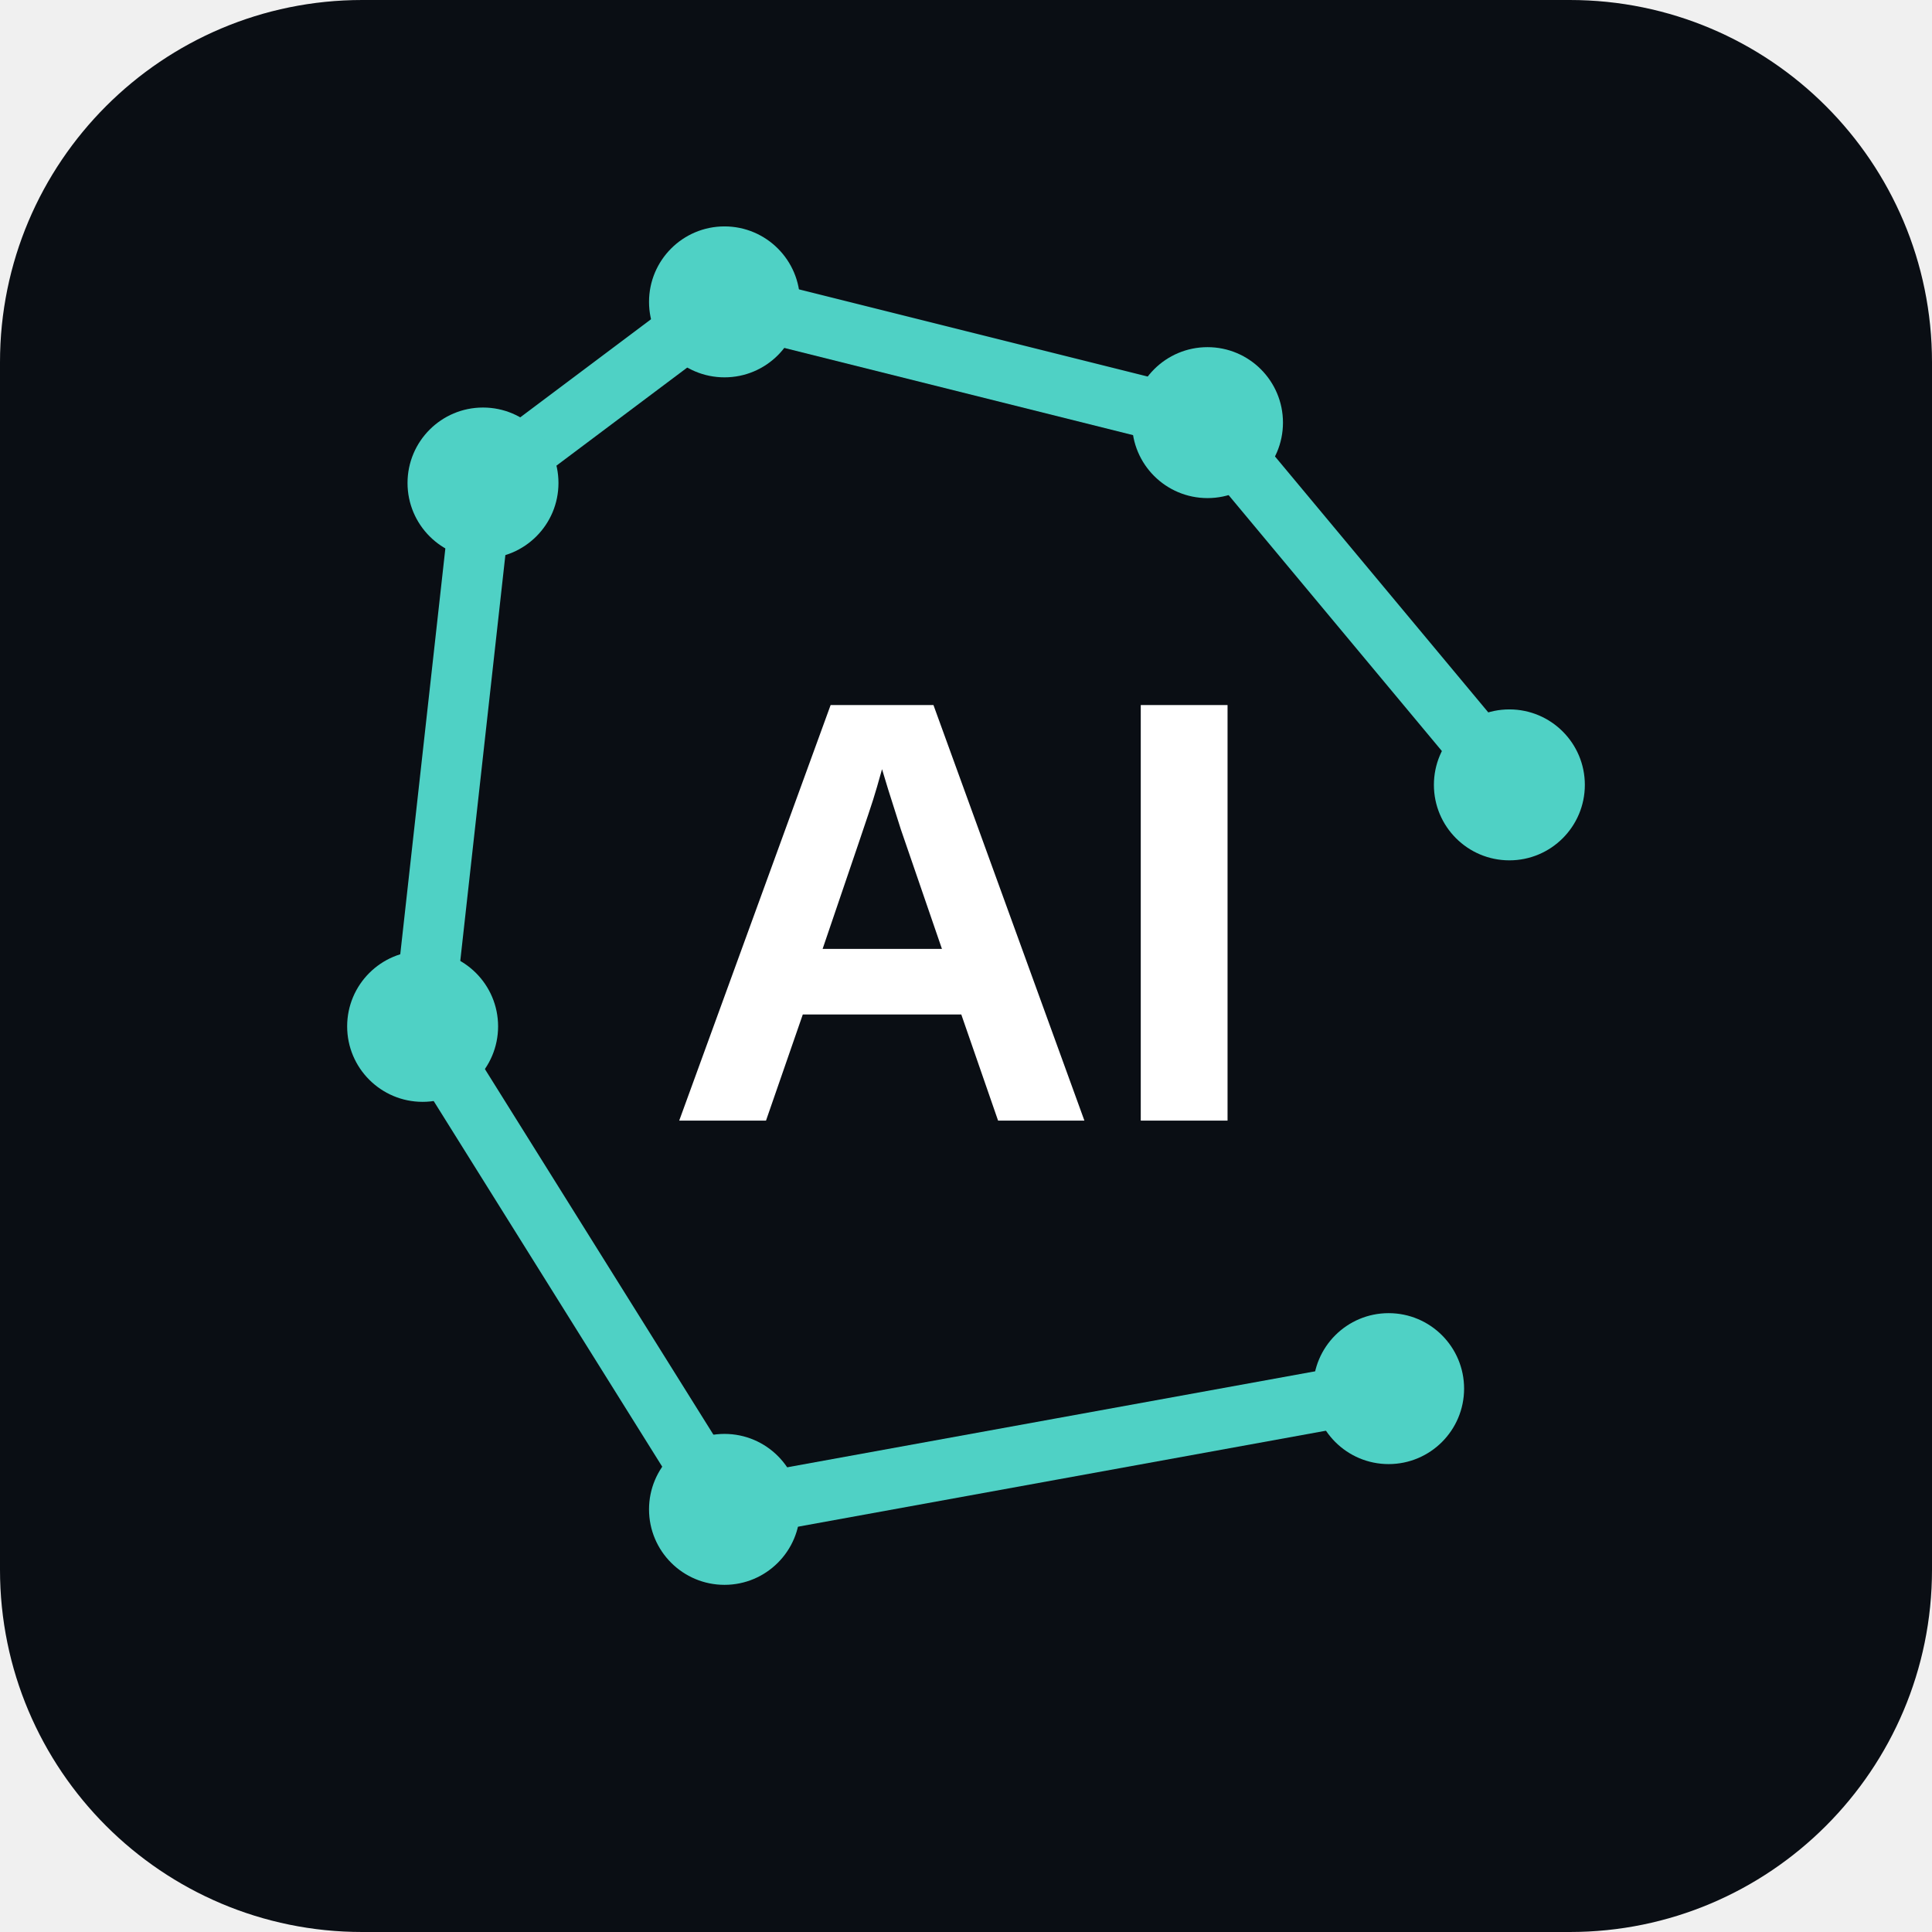
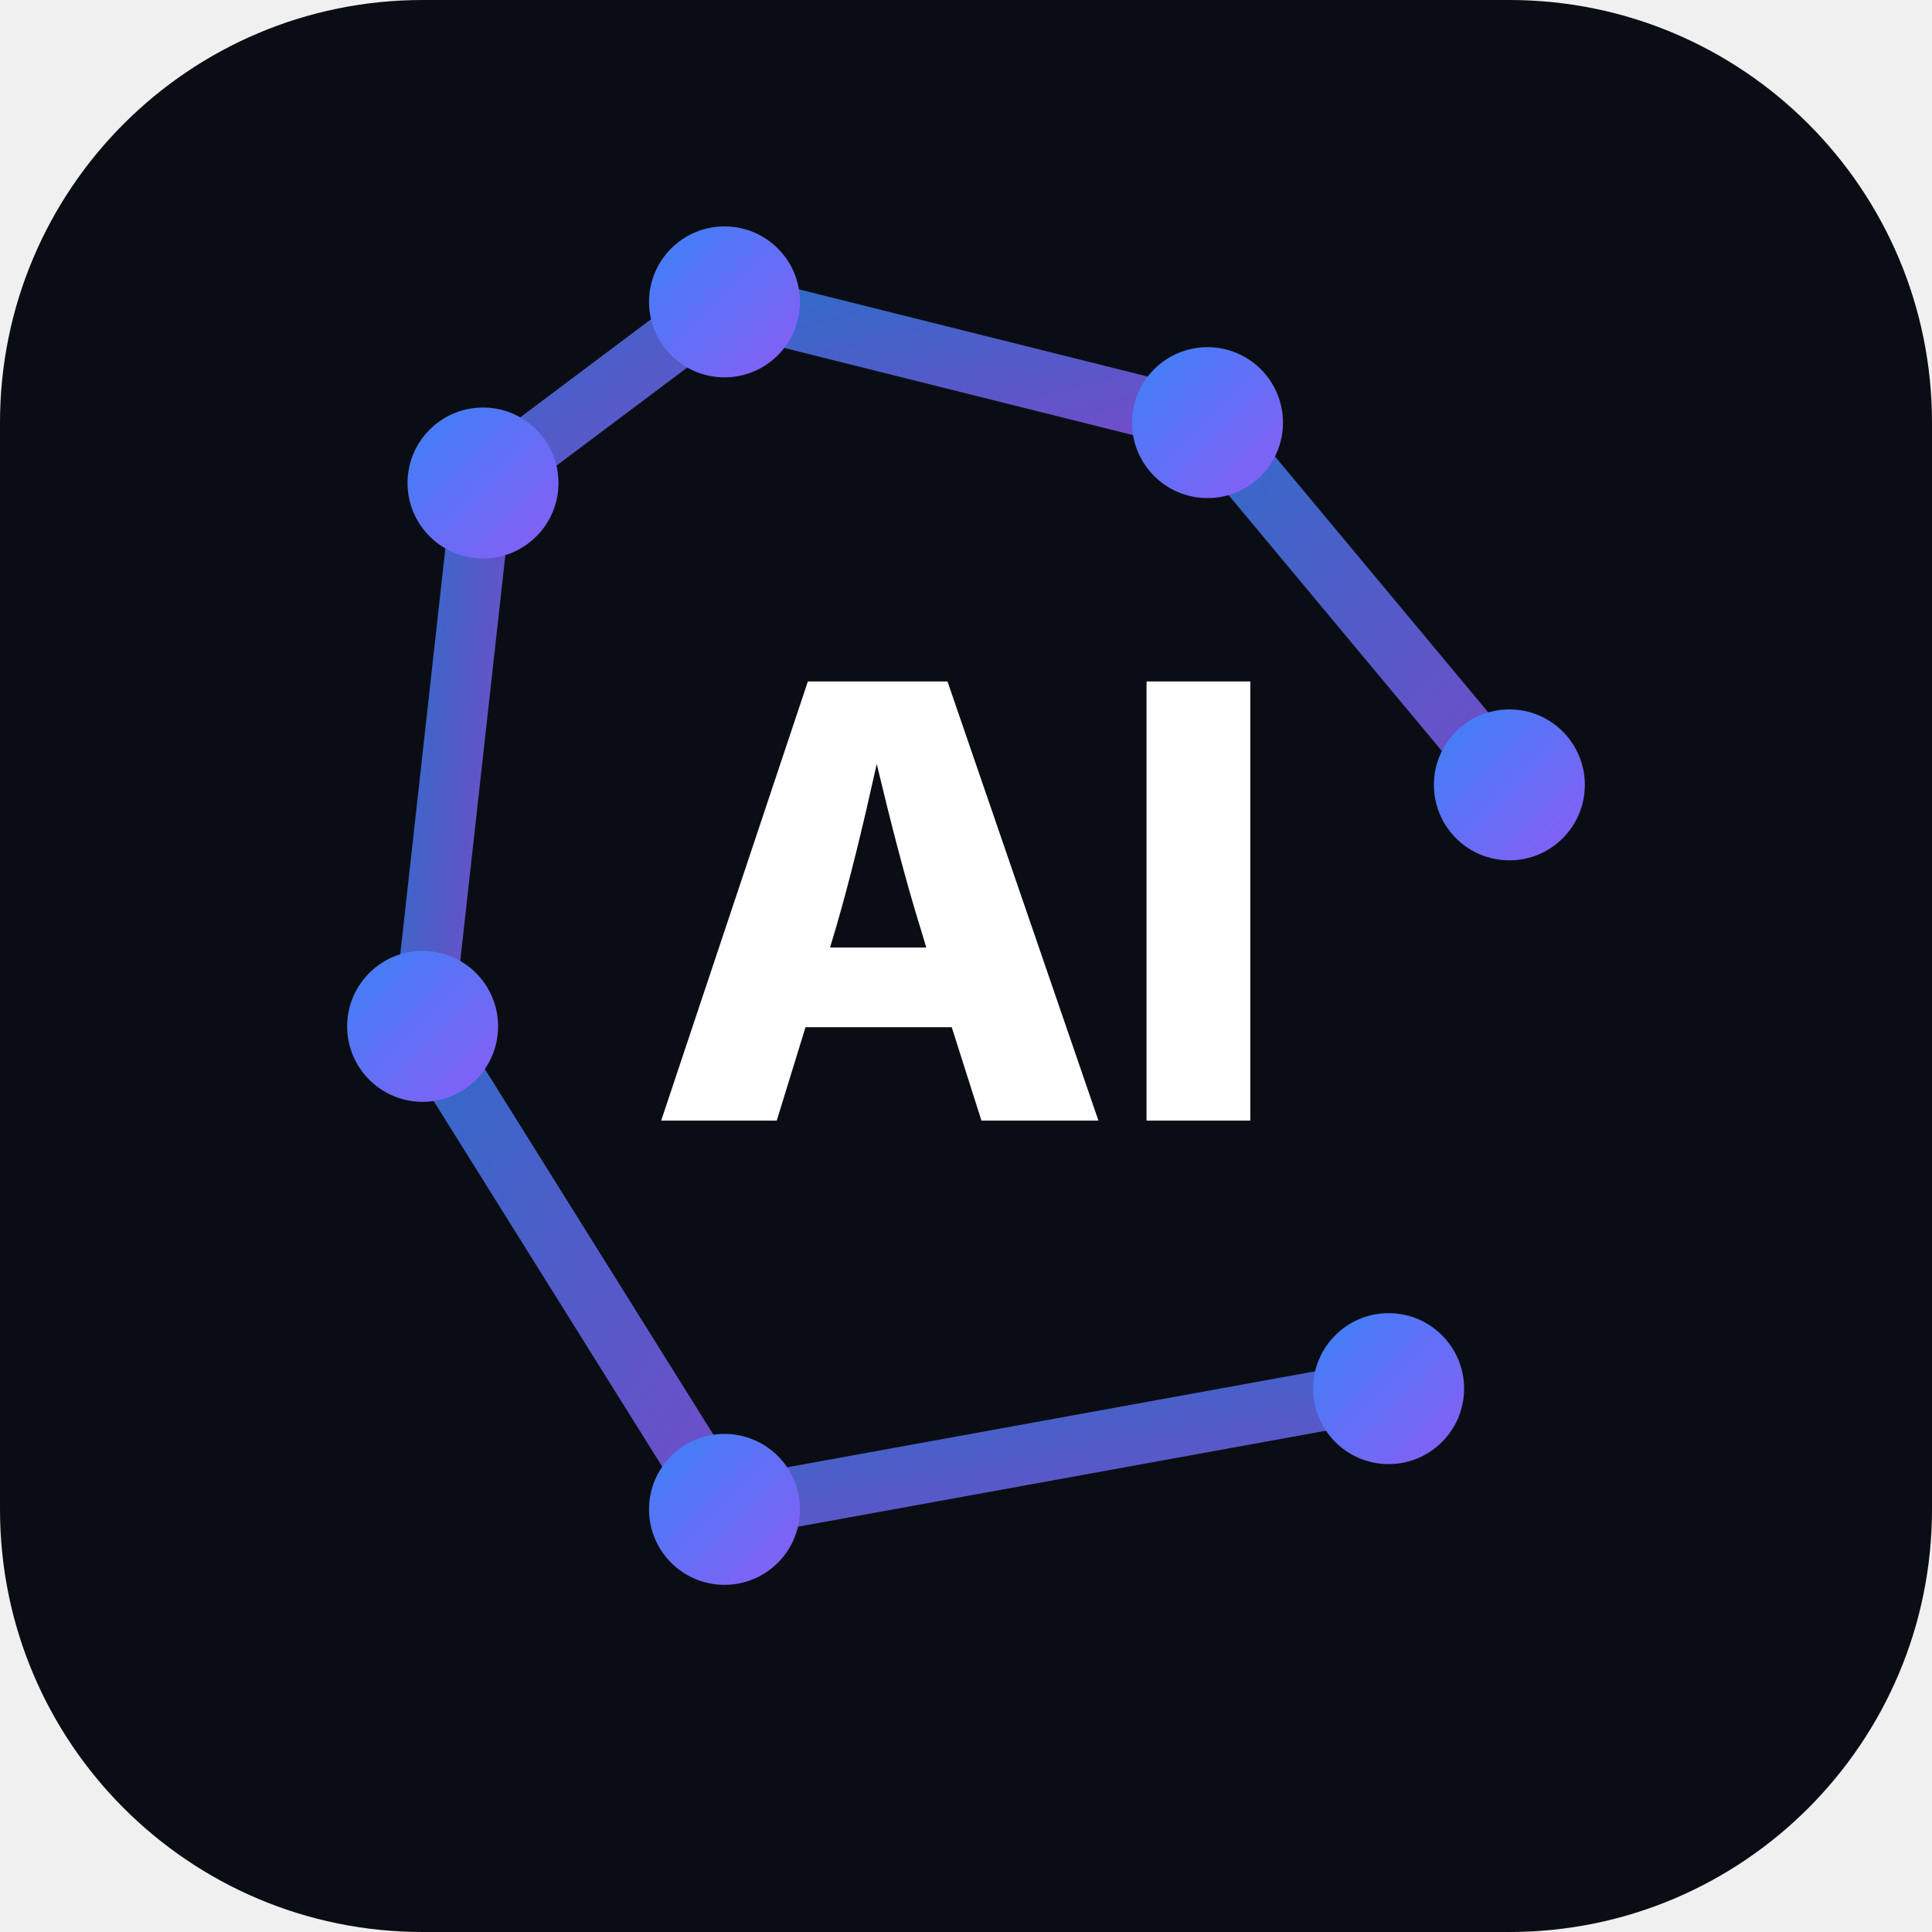
<svg xmlns="http://www.w3.org/2000/svg" viewBox="0 0 64 64">
-   <rect width="64" height="64" rx="12" fill="#0A0E14" />
-   <g stroke="#4FD1C5" stroke-width="2" fill="none">
+   <defs>
+     <linearGradient id="brandGrad" x1="0%" y1="0%" x2="100%" y2="100%">
+       <stop offset="0%" stop-color="#3B82F6" />
+       <stop offset="100%" stop-color="#8B5CF6" />
+     </linearGradient>
+   </defs>
+   <rect width="64" height="64" rx="14" fill="#0A0E14" />
+   <g stroke="url(#brandGrad)" stroke-width="2" fill="none" opacity="0.8">
    <line x1="16" y1="16" x2="24" y2="10" />
    <line x1="24" y1="10" x2="40" y2="14" />
    <line x1="40" y1="14" x2="50" y2="26" />
    <line x1="16" y1="16" x2="14" y2="34" />
    <line x1="14" y1="34" x2="24" y2="50" />
    <line x1="24" y1="50" x2="46" y2="46" />
  </g>
-   <g fill="#4FD1C5">
+   <g fill="url(#brandGrad)">
    <circle cx="16" cy="16" r="2.5" />
    <circle cx="24" cy="10" r="2.5" />
    <circle cx="40" cy="14" r="2.5" />
    <circle cx="50" cy="26" r="2.5" />
    <circle cx="14" cy="34" r="2.5" />
    <circle cx="24" cy="50" r="2.5" />
    <circle cx="46" cy="46" r="2.5" />
  </g>
-   <text x="50%" y="58%" text-anchor="middle" font-family="Arial, sans-serif" font-size="20" font-weight="700" fill="white">
+   <text x="50%" y="58%" text-anchor="middle" font-family="system-ui, -apple-system, sans-serif" font-size="20" font-weight="800" fill="#FFFFFF">
        AI
    </text>
</svg>
